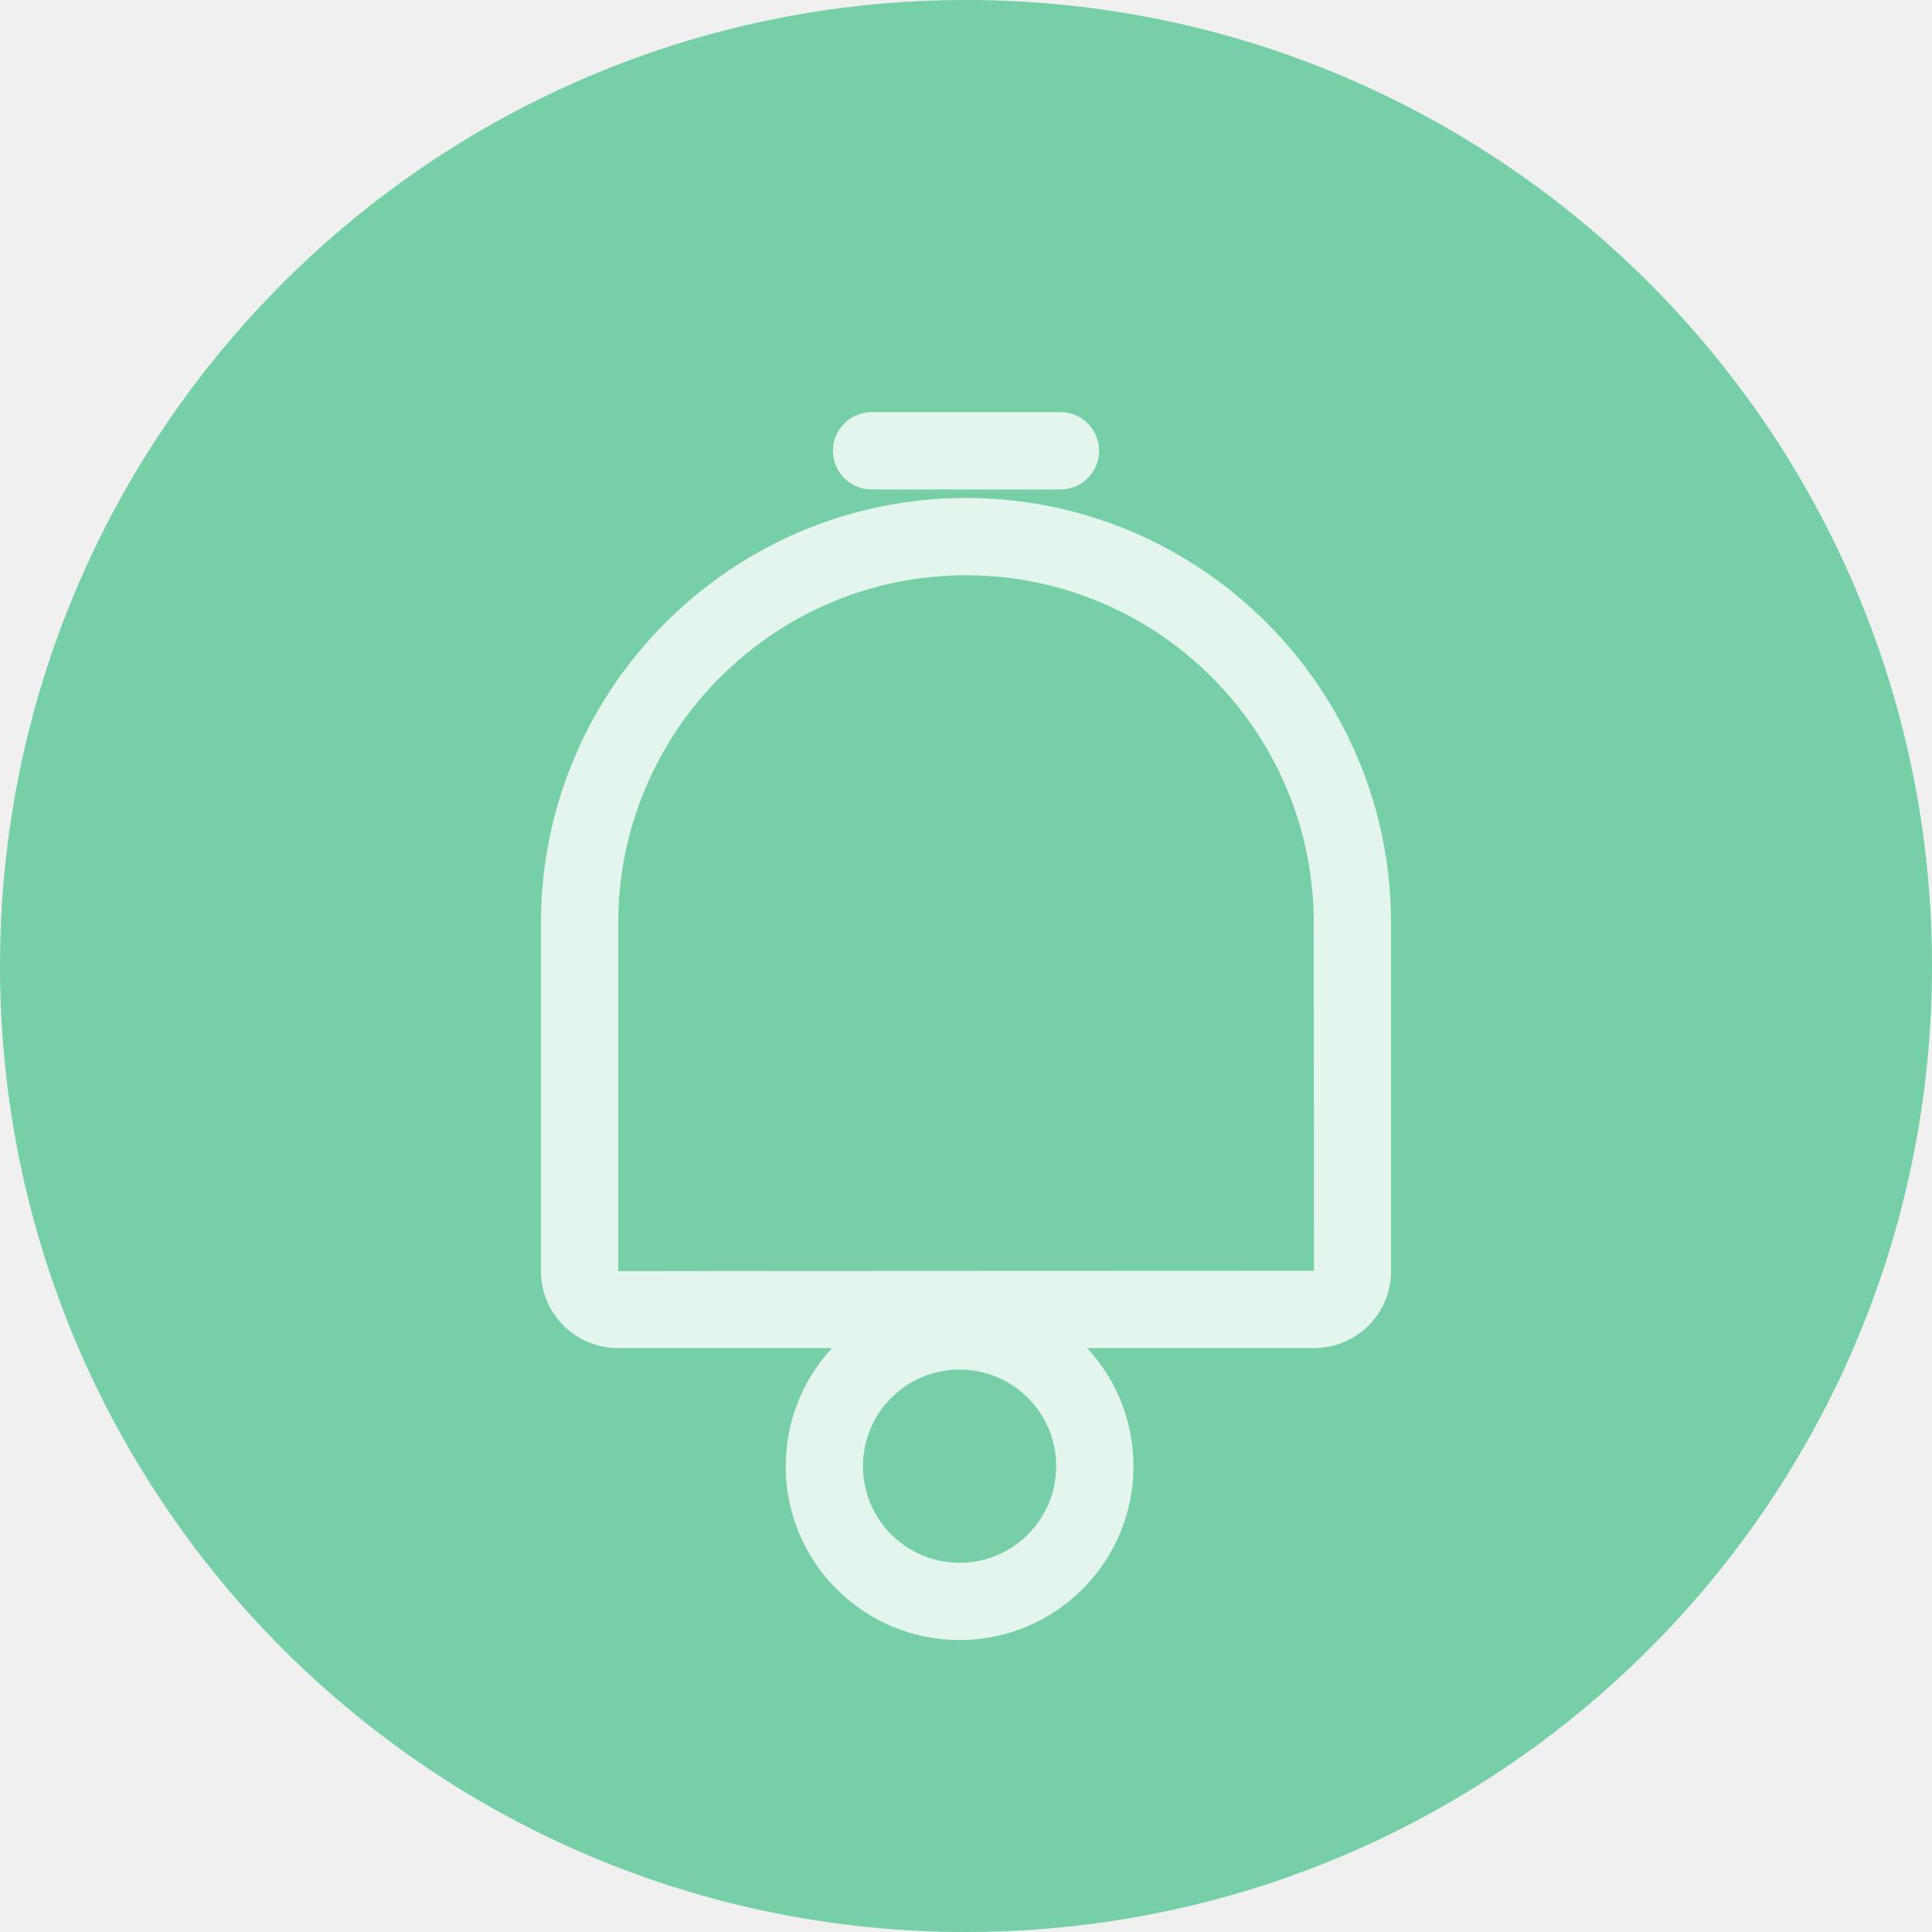
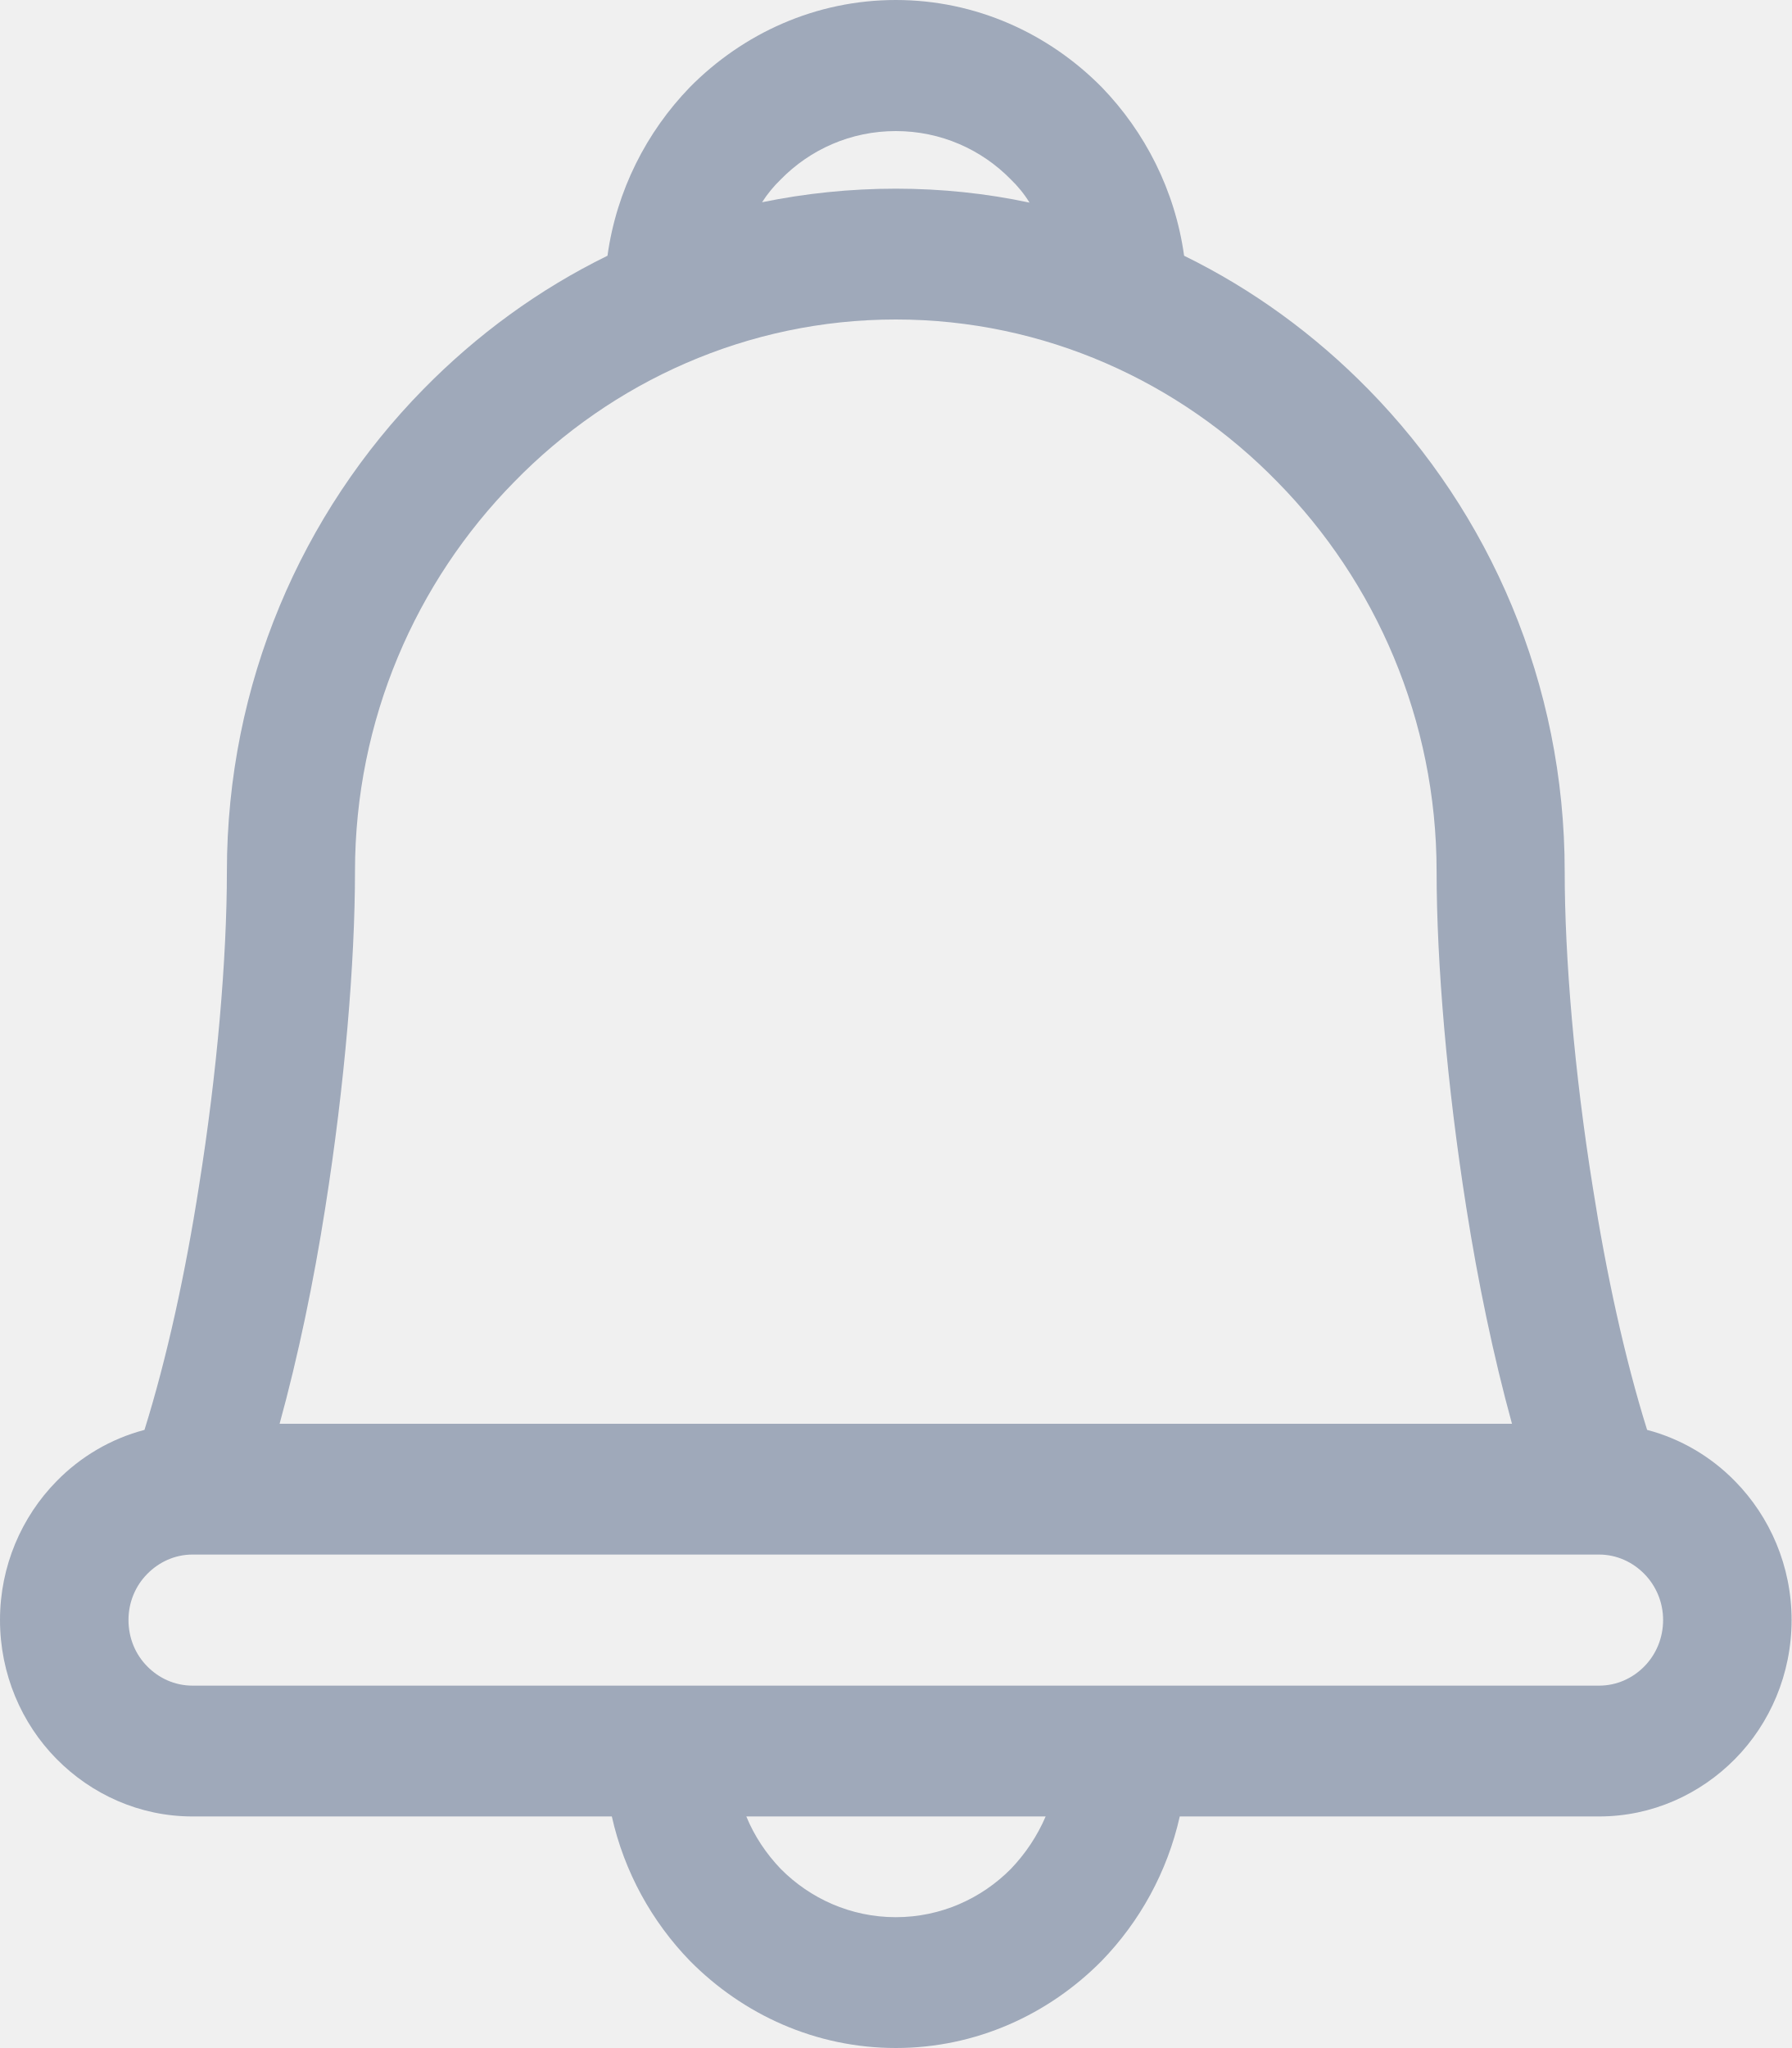
- <svg xmlns="http://www.w3.org/2000/svg" width="25px" height="25px" viewBox="0 0 25 25" version="1.1">
-   <defs />
-   <g id="Symbols" stroke="none" stroke-width="1" fill="none" fill-rule="evenodd">
-     <g id="Right-panel/Header" transform="translate(-100, -23)">
-       <g id="icons_notifications" transform="translate(100, 23)">
-         <path d="M12.5,25 C19.404,25 25,19.404 25,12.5 C25,5.596 19.404,0 12.5,0 C5.596,0 0,5.596 0,12.5 C0,19.404 5.596,25 12.5,25 Z" id="Oval-1-Copy-7" fill="#76CFA6" />
-         <g id="Group-8" opacity="0.8" transform="translate(7, 4)">
-           <path d="M5.417,16.722 C6.383,16.722 7.167,15.939 7.167,14.972 C7.167,14.006 6.383,13.222 5.417,13.222 C4.45,13.222 3.667,14.006 3.667,14.972 C3.667,15.939 4.45,16.722 5.417,16.722 Z" id="Oval-49" stroke="#FFFFFF" />
-           <path d="M1,12.449 C1,12.447 10.004,12.444 10.004,12.444 C10.002,12.444 10,7.944 10,7.944 C10,5.463 7.983,3.444 5.5,3.444 C3.019,3.444 1,5.461 1,7.944 L1,12.449 Z M5.5,2.444 C8.538,2.444 11,4.913 11,7.944 L11,12.449 C11,12.999 10.555,13.444 10.004,13.444 L0.996,13.444 C0.446,13.444 0,13 0,12.449 L0,7.944 C0,4.907 2.469,2.444 5.5,2.444 Z" id="Rectangle-15" fill="#FFFFFF" />
-           <path d="M4.278,1.833 L6.722,1.833" id="Line" stroke="#FFFFFF" stroke-linecap="round" />
-         </g>
-       </g>
-     </g>
-   </g>
+ <svg xmlns="http://www.w3.org/2000/svg" width="14" height="16" viewBox="0 0 14 16" fill="none">
+   <path fill-rule="evenodd" clip-rule="evenodd" d="M9.219 14.191C9.122 14.624 8.906 15.013 8.609 15.319C8.194 15.739 7.626 16 7 16C6.374 16 5.806 15.739 5.391 15.319C5.094 15.013 4.878 14.624 4.781 14.191H1.504C1.09 14.191 0.714 14.018 0.441 13.741C0.169 13.465 0 13.079 0 12.656C0 12.235 0.169 11.85 0.441 11.573C0.628 11.381 0.866 11.24 1.129 11.171C1.306 10.605 1.45 9.939 1.554 9.272C1.697 8.38 1.773 7.484 1.773 6.808C1.773 5.34 2.359 4.007 3.308 3.041C3.726 2.615 4.21 2.261 4.747 1.998C4.818 1.487 5.053 1.03 5.391 0.681C5.806 0.261 6.374 0 7 0C7.626 0 8.194 0.261 8.609 0.681C8.947 1.03 9.182 1.487 9.253 1.998C9.79 2.261 10.274 2.615 10.692 3.041C11.641 4.007 12.227 5.34 12.227 6.808C12.227 7.484 12.303 8.38 12.446 9.272C12.55 9.939 12.694 10.605 12.871 11.171C13.134 11.24 13.372 11.381 13.559 11.573C13.831 11.85 14 12.235 14 12.656C14 13.079 13.831 13.465 13.559 13.741C13.286 14.018 12.91 14.191 12.496 14.191H9.219ZM9.273 13.169H12.496C12.634 13.169 12.759 13.111 12.85 13.018C12.941 12.925 12.996 12.797 12.996 12.656C12.996 12.518 12.941 12.39 12.85 12.297C12.759 12.204 12.634 12.145 12.496 12.145H1.504C1.366 12.145 1.241 12.204 1.15 12.297C1.058 12.39 1.004 12.518 1.004 12.656C1.004 12.797 1.058 12.925 1.15 13.018C1.241 13.111 1.366 13.169 1.504 13.169H4.727H9.273ZM11.815 11.123H2.185C2.331 10.591 2.451 10.014 2.542 9.434C2.693 8.479 2.774 7.524 2.774 6.808C2.774 5.624 3.251 4.544 4.018 3.765C4.781 2.982 5.84 2.496 7 2.496C8.16 2.496 9.219 2.982 9.982 3.765C10.749 4.544 11.226 5.624 11.226 6.808C11.226 7.524 11.307 8.479 11.458 9.434C11.549 10.014 11.669 10.591 11.815 11.123ZM8.045 1.583C8.004 1.516 7.954 1.455 7.899 1.402C7.67 1.168 7.352 1.024 7 1.024C6.648 1.024 6.33 1.168 6.101 1.402C6.046 1.455 5.996 1.516 5.955 1.58C6.291 1.511 6.643 1.474 7 1.474C7.357 1.474 7.709 1.511 8.045 1.583ZM8.171 14.191C8.105 14.345 8.012 14.483 7.899 14.601C7.67 14.832 7.352 14.978 7 14.978C6.648 14.978 6.33 14.832 6.101 14.601C5.988 14.483 5.895 14.345 5.832 14.191H8.171Z" fill="#9FA9BA" />
</svg>
